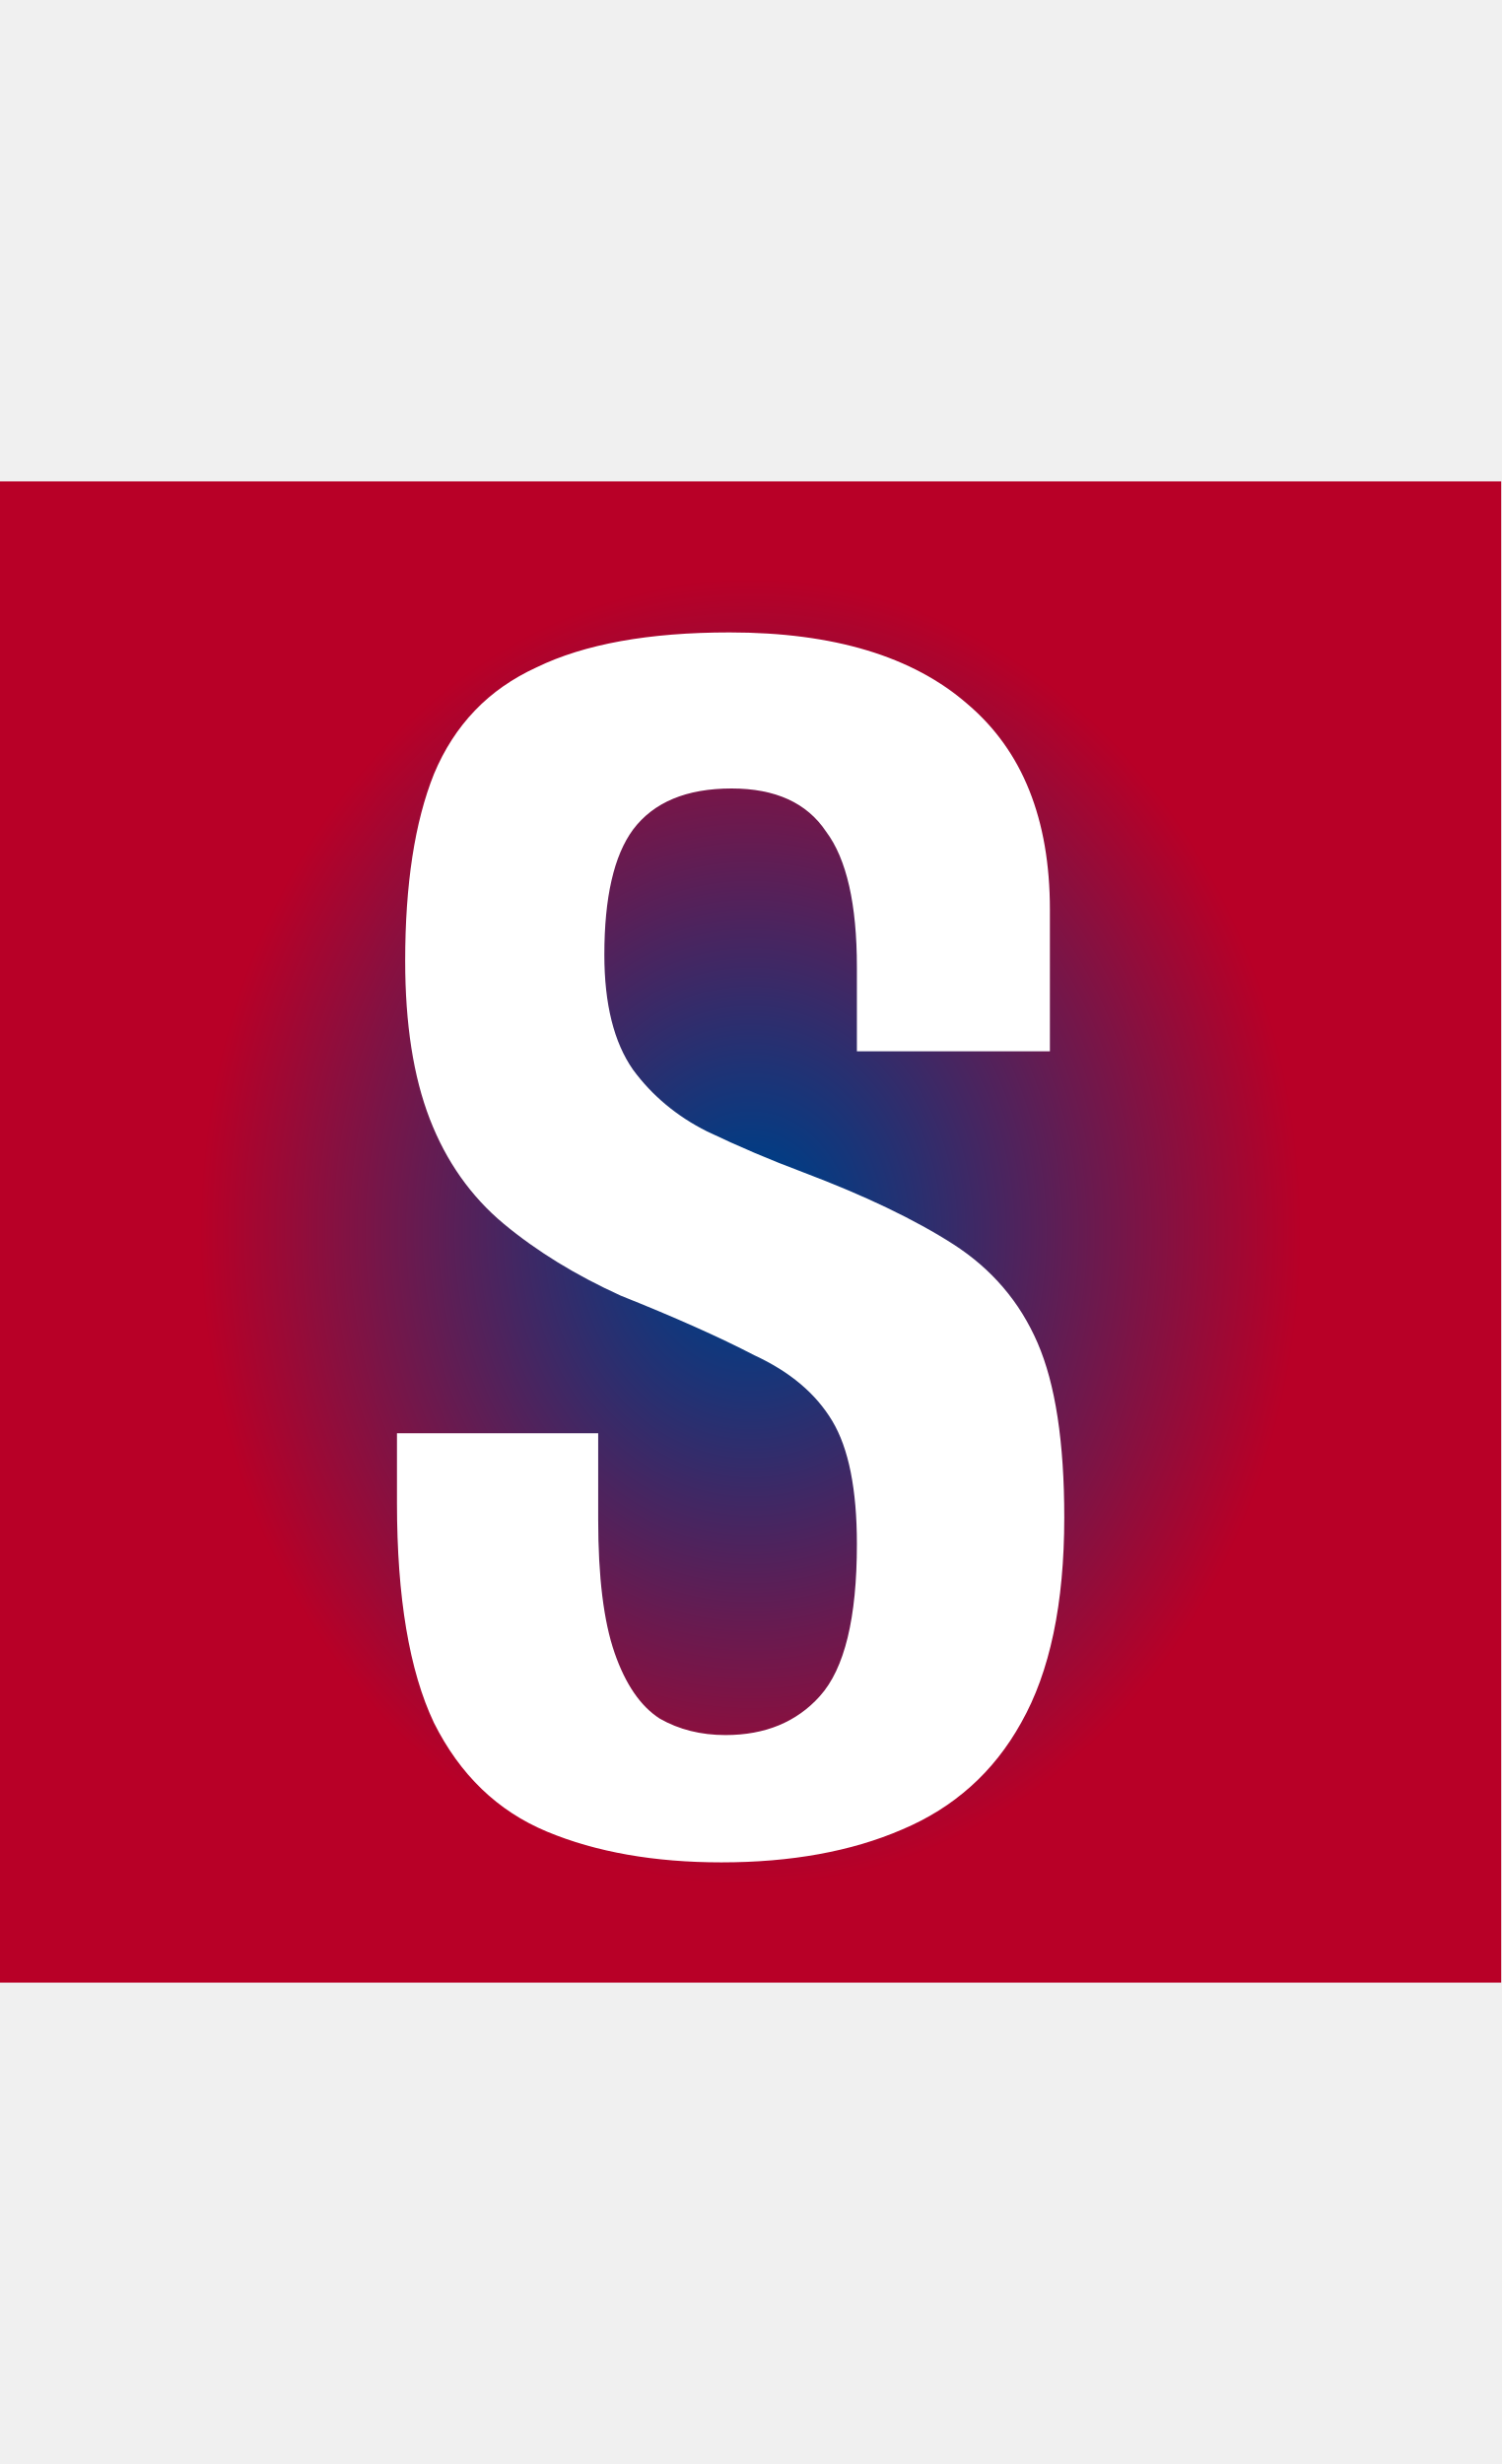
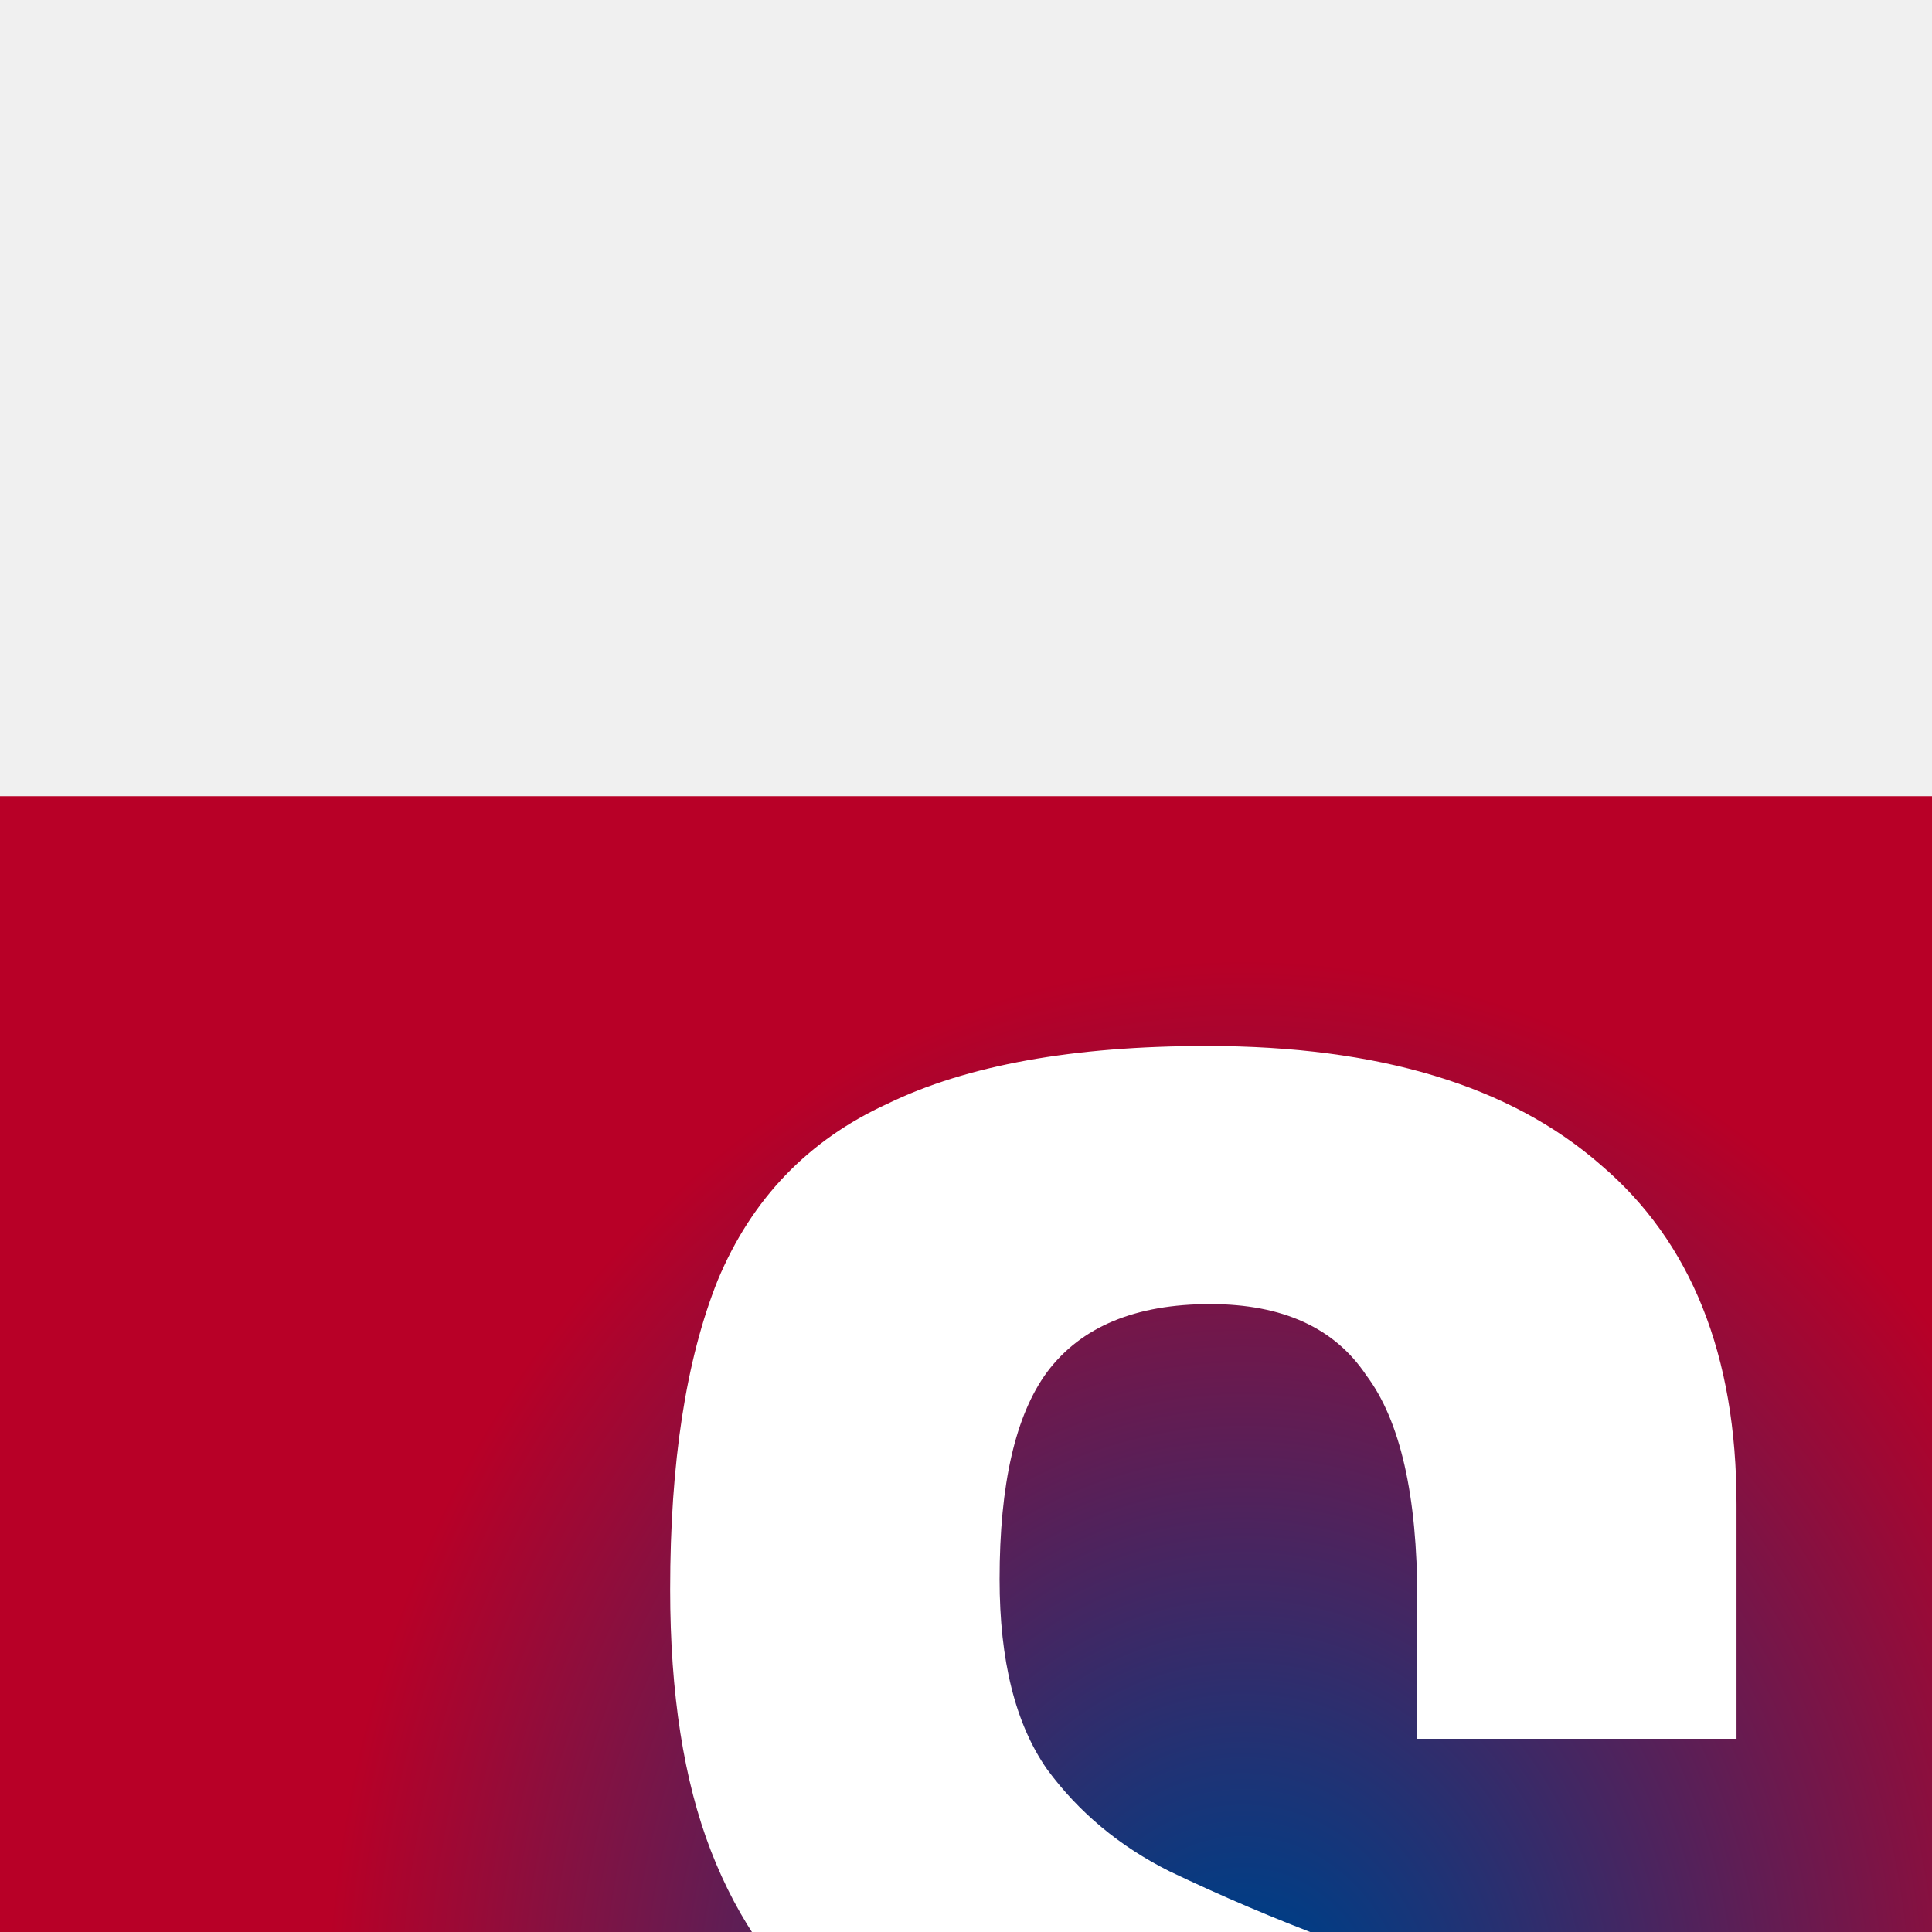
- <svg xmlns="http://www.w3.org/2000/svg" width="658" height="1080" viewBox="0 0 658 1080" fill="none">
+ <svg xmlns="http://www.w3.org/2000/svg" width="512" height="512" viewBox="0 0 512 512" fill="none">
  <path d="M0 211H658V869H0V211Z" fill="url(#paint0_angular_15911_28)" />
  <path d="M316.2 816.3C286.8 816.3 261.3 811.8 239.7 802.8C218.1 793.8 201.6 777.9 190.2 755.1C179.4 732.3 174 700.2 174 658.8V628.2C188.4 628.2 203.1 628.2 218.1 628.2C233.1 628.2 247.8 628.2 262.2 628.2V666C262.2 691.2 264.6 710.7 269.4 724.5C274.2 738.3 280.8 747.9 289.2 753.3C297.6 758.1 307.2 760.5 318 760.5C335.4 760.5 349.2 754.8 359.4 743.4C370.2 731.4 375.6 709.2 375.6 676.8C375.6 652.8 372 634.8 364.8 622.8C357.6 610.8 346.2 601.2 330.6 594C315.6 586.2 296.1 577.5 272.1 567.9C252.3 558.9 235.2 548.4 220.8 536.4C206.4 524.4 195.6 509.1 188.4 490.5C181.2 471.9 177.6 448.8 177.6 421.2C177.6 387.6 181.8 360.3 190.2 339.3C199.2 317.7 214.2 302.1 235.2 292.5C256.2 282.3 284.4 277.2 319.8 277.2C365.4 277.2 400.2 287.7 424.2 308.7C448.2 329.1 460.2 359.1 460.2 398.7V460.8C446.4 460.8 432.3 460.8 417.9 460.8C404.1 460.8 390 460.8 375.6 460.8V423.9C375.6 396.3 371.1 376.5 362.1 364.5C353.7 351.9 339.9 345.6 320.7 345.6C300.9 345.6 286.5 351.6 277.5 363.6C269.1 375 264.9 393.3 264.9 418.5C264.9 440.1 269.1 456.9 277.5 468.9C285.9 480.3 296.7 489.3 309.9 495.9C323.7 502.5 337.8 508.5 352.2 513.9C379.2 524.1 401.1 534.6 417.9 545.4C434.7 556.2 447 570.6 454.8 588.6C462.6 606.6 466.5 632.1 466.5 665.1C466.5 702.9 460.2 732.9 447.6 755.1C435.6 776.7 418.2 792.3 395.4 801.9C373.2 811.5 346.8 816.3 316.2 816.3Z" fill="white" />
  <defs>
    <radialGradient id="paint0_angular_15911_28" cx="0" cy="0" r="1" gradientUnits="userSpaceOnUse" gradientTransform="translate(329 540) rotate(90) scale(329 277.597)">
      <stop offset="0.09" stop-color="#003D85" />
      <stop offset="0.87" stop-color="#B80027" />
    </radialGradient>
  </defs>
</svg>
